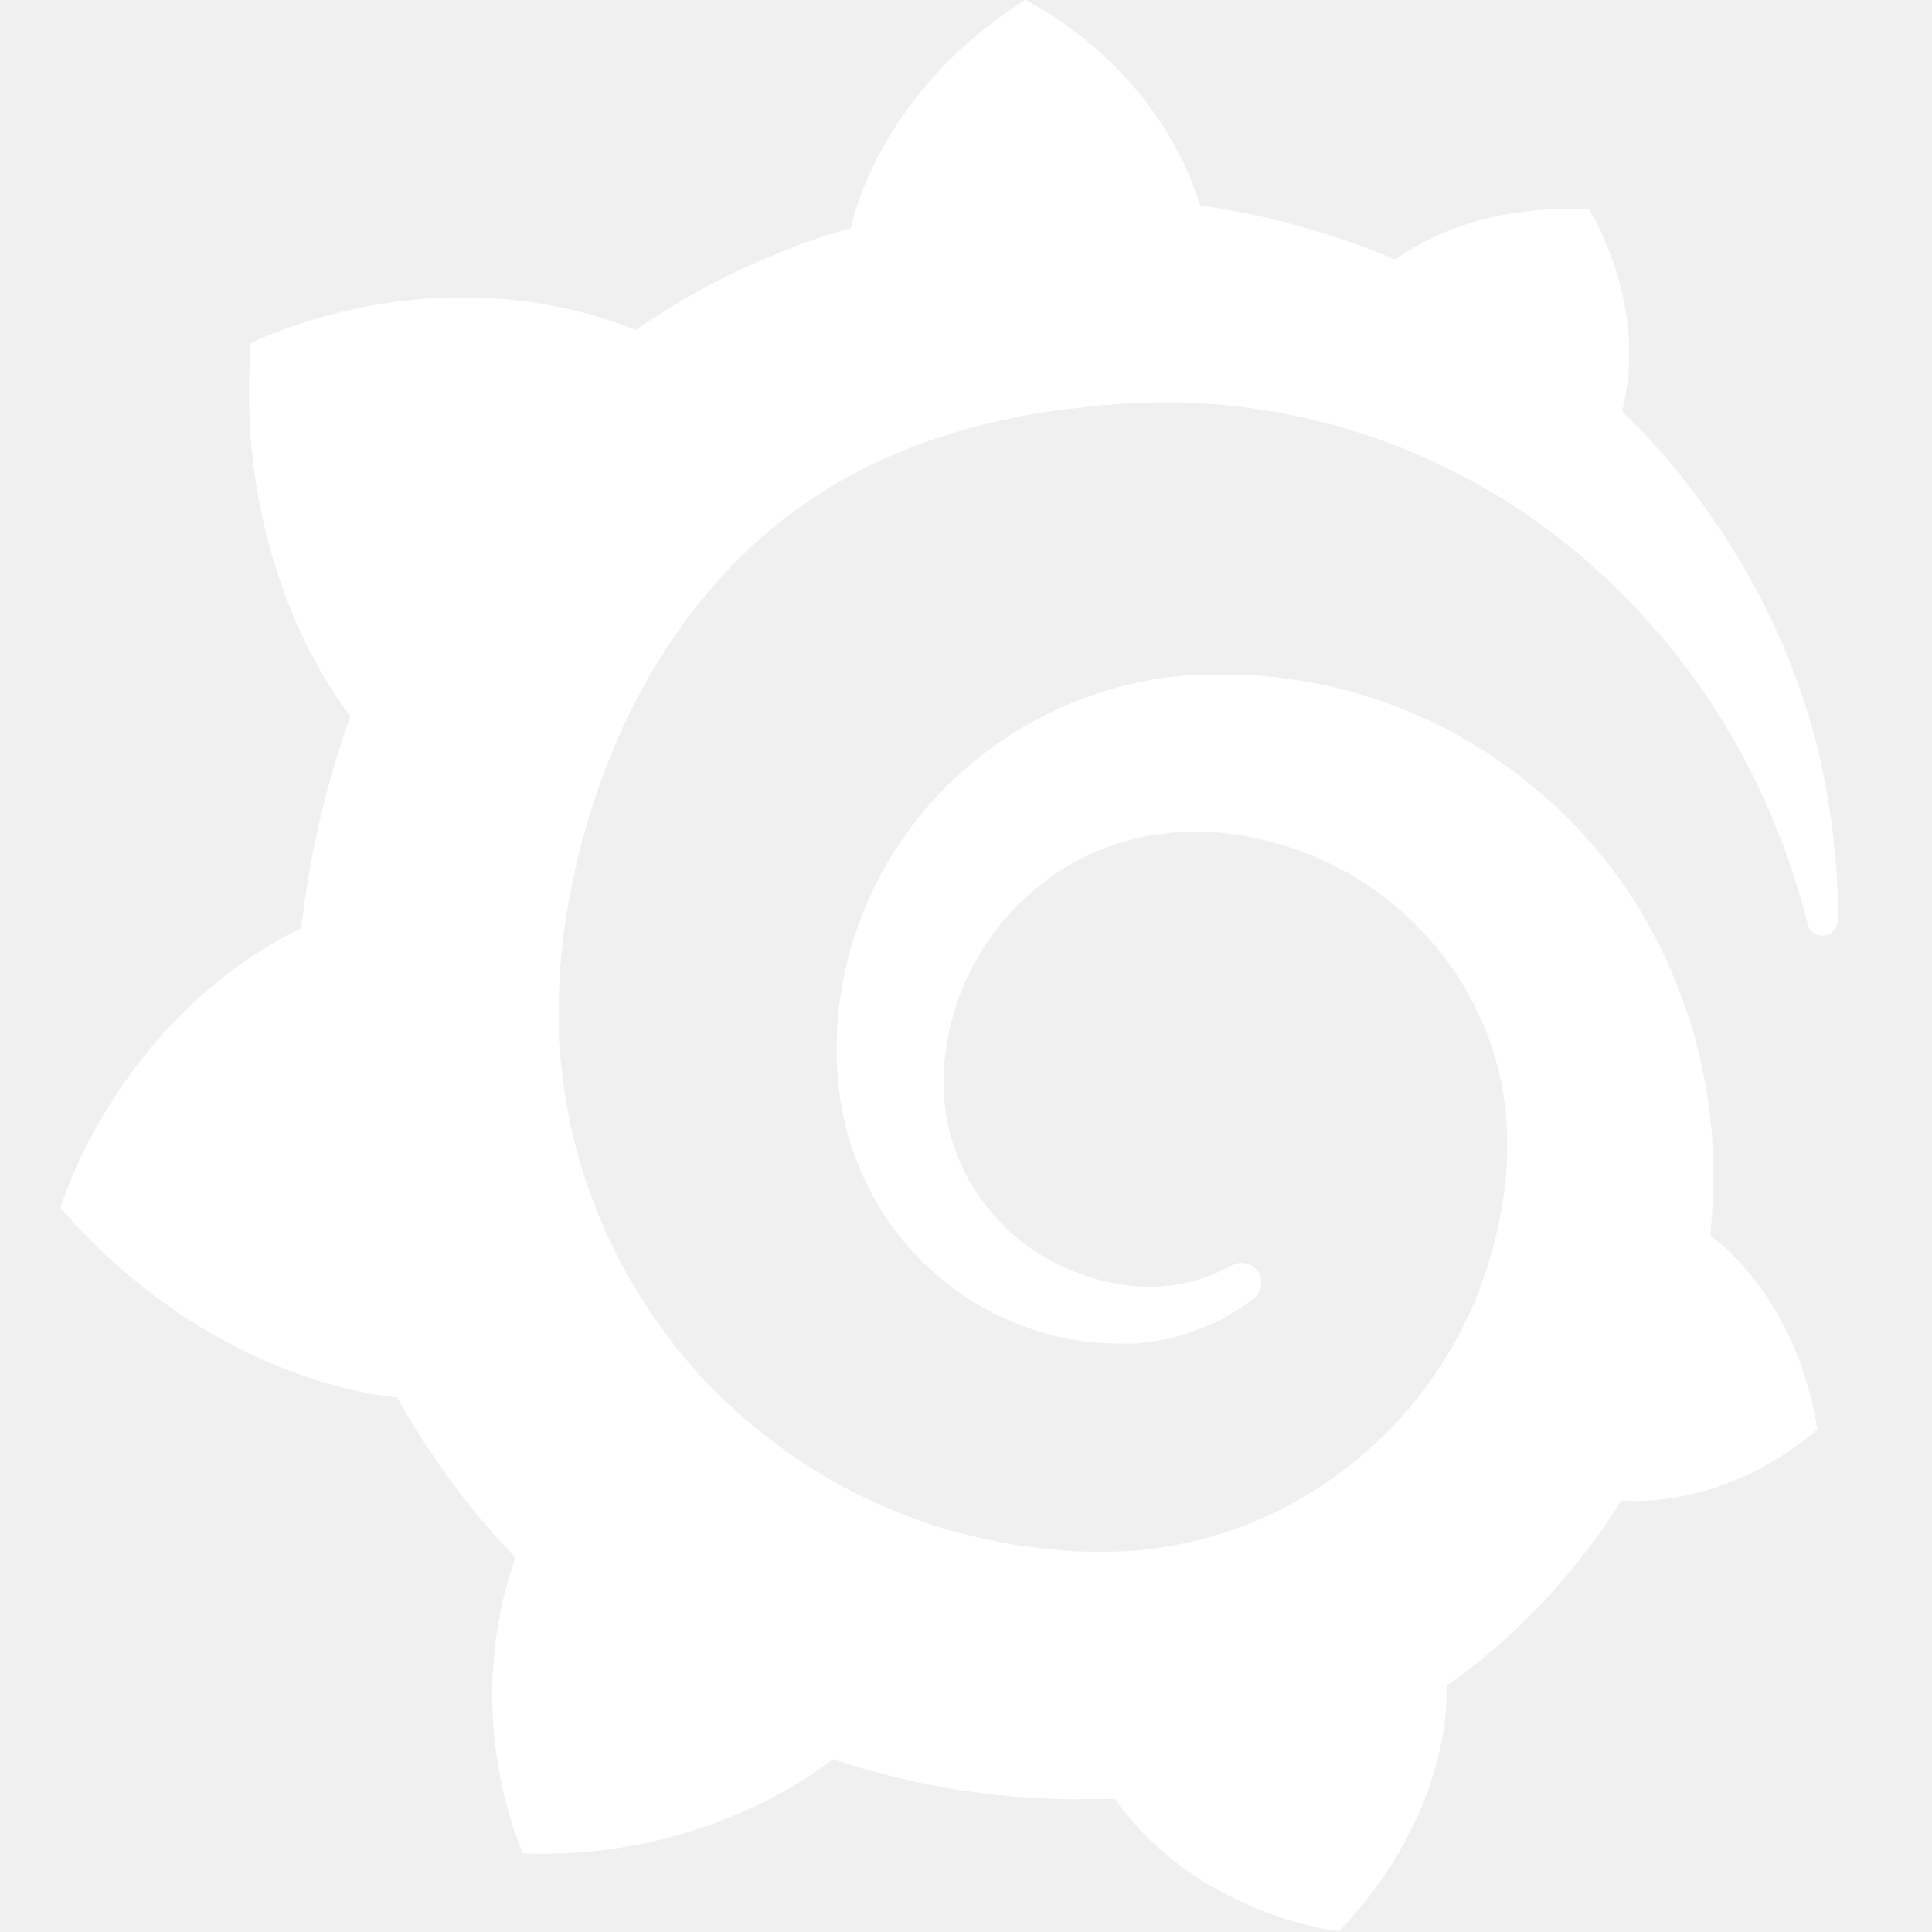
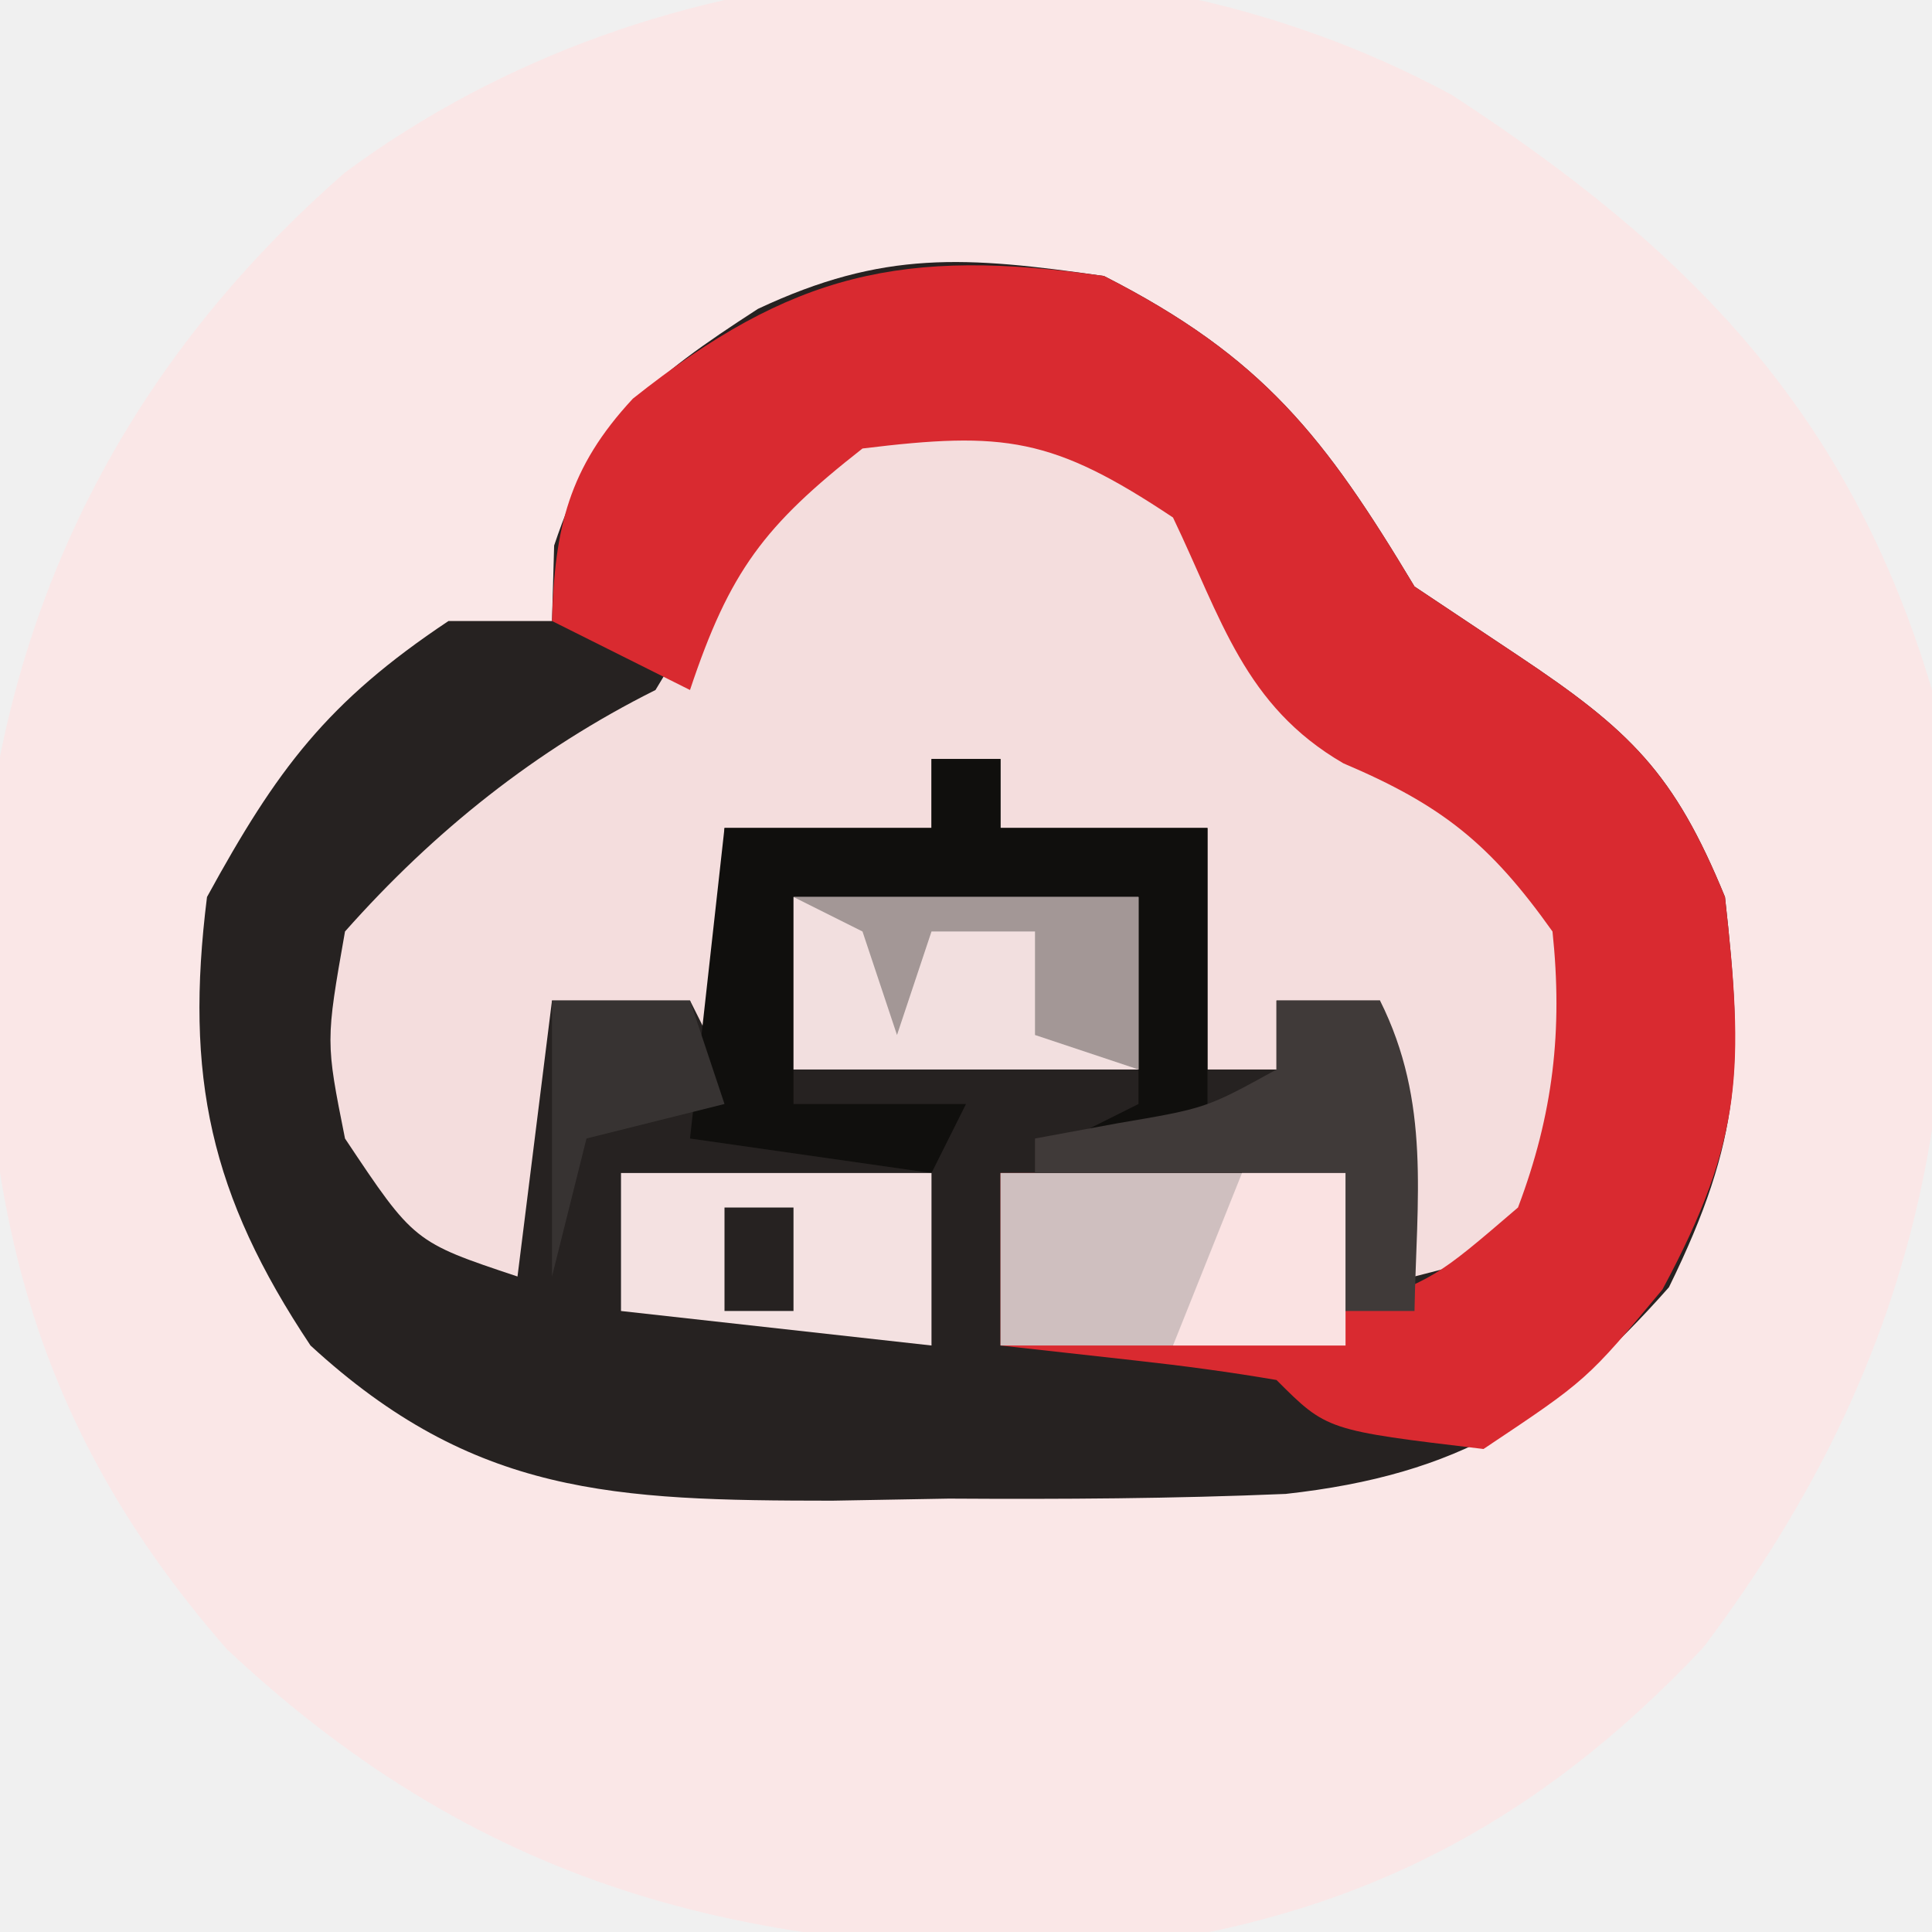
- <svg xmlns="http://www.w3.org/2000/svg" width="16px" height="16px" viewBox="0 0 16 16" version="1.1">
-   <defs />
-   <g id="Page-1" stroke="none" stroke-width="1" fill="none" fill-rule="evenodd">
-     <g id="grafana_icon" transform="translate(0.5, 0)" fill-rule="nonzero" fill="#ffffff">
-       <path d="M14.696,7.06 C14.67,6.791 14.626,6.482 14.538,6.139 C14.45,5.799 14.317,5.425 14.124,5.037 C13.93,4.649 13.678,4.248 13.352,3.856 C13.225,3.702 13.084,3.552 12.934,3.406 C13.158,2.512 12.661,1.736 12.661,1.736 C11.801,1.683 11.255,2.005 11.052,2.15 C11.017,2.137 10.986,2.12 10.951,2.106 C10.805,2.049 10.655,1.992 10.497,1.943 C10.343,1.895 10.184,1.851 10.021,1.811 C9.858,1.772 9.695,1.741 9.527,1.714 C9.496,1.71 9.47,1.705 9.439,1.701 C9.065,0.502 7.989,-2.84217094e-14 7.989,-2.84217094e-14 C6.786,0.762 6.562,1.829 6.562,1.829 C6.562,1.829 6.557,1.851 6.548,1.89 C6.482,1.908 6.416,1.93 6.35,1.948 C6.258,1.974 6.165,2.009 6.077,2.045 C5.984,2.08 5.896,2.115 5.804,2.155 C5.623,2.234 5.442,2.322 5.266,2.419 C5.094,2.516 4.927,2.622 4.764,2.732 C4.742,2.723 4.72,2.715 4.72,2.715 C3.054,2.08 1.578,2.842 1.578,2.842 C1.441,4.614 2.243,5.729 2.402,5.931 C2.362,6.042 2.327,6.152 2.291,6.262 C2.168,6.663 2.076,7.073 2.018,7.5 C2.009,7.562 2.001,7.624 1.996,7.685 C0.454,8.448 0,10.003 0,10.003 C1.282,11.48 2.781,11.572 2.781,11.572 C2.781,11.572 2.785,11.568 2.785,11.568 C2.975,11.907 3.195,12.229 3.442,12.533 C3.547,12.661 3.653,12.78 3.768,12.898 C3.301,14.238 3.834,15.349 3.834,15.349 C5.262,15.402 6.2,14.723 6.399,14.569 C6.54,14.617 6.685,14.661 6.83,14.696 C7.271,14.811 7.721,14.877 8.17,14.895 C8.28,14.899 8.395,14.904 8.505,14.899 L8.558,14.899 L8.593,14.899 L8.664,14.899 L8.734,14.895 L8.734,14.899 C9.408,15.86 10.589,15.996 10.589,15.996 C11.431,15.111 11.48,14.229 11.48,14.04 L11.48,14.04 C11.48,14.04 11.48,14.035 11.48,14.027 C11.48,14.009 11.48,14 11.48,14 L11.48,14 C11.48,13.987 11.48,13.974 11.48,13.961 C11.656,13.837 11.823,13.705 11.982,13.559 C12.317,13.255 12.612,12.907 12.859,12.533 C12.881,12.497 12.903,12.462 12.925,12.427 C13.877,12.48 14.551,11.836 14.551,11.836 C14.392,10.845 13.828,10.36 13.709,10.268 L13.709,10.268 C13.709,10.268 13.705,10.263 13.696,10.259 C13.687,10.254 13.687,10.25 13.687,10.25 C13.687,10.25 13.687,10.25 13.687,10.25 C13.683,10.246 13.674,10.241 13.665,10.237 C13.67,10.175 13.674,10.118 13.678,10.056 C13.687,9.95 13.687,9.84 13.687,9.734 L13.687,9.655 L13.687,9.615 L13.687,9.593 C13.687,9.567 13.687,9.576 13.687,9.567 L13.683,9.501 L13.678,9.413 C13.678,9.382 13.674,9.355 13.67,9.329 C13.665,9.303 13.665,9.272 13.661,9.245 L13.652,9.162 L13.639,9.078 C13.621,8.968 13.604,8.862 13.577,8.752 C13.476,8.324 13.308,7.919 13.092,7.553 C12.872,7.187 12.599,6.866 12.286,6.592 C11.977,6.319 11.629,6.099 11.268,5.936 C10.902,5.773 10.523,5.667 10.144,5.619 C9.955,5.592 9.765,5.583 9.576,5.588 L9.505,5.588 L9.488,5.588 C9.483,5.588 9.461,5.588 9.466,5.588 L9.435,5.588 L9.364,5.592 C9.338,5.592 9.311,5.597 9.289,5.597 C9.192,5.605 9.095,5.619 9.003,5.636 C8.624,5.707 8.267,5.843 7.954,6.033 C7.641,6.222 7.368,6.456 7.148,6.72 C6.927,6.985 6.756,7.28 6.637,7.584 C6.518,7.888 6.451,8.205 6.434,8.509 C6.429,8.584 6.429,8.664 6.429,8.739 C6.429,8.756 6.429,8.778 6.429,8.796 L6.434,8.858 C6.438,8.893 6.438,8.932 6.443,8.968 C6.456,9.122 6.487,9.272 6.526,9.413 C6.61,9.699 6.742,9.959 6.905,10.18 C7.068,10.4 7.267,10.581 7.474,10.726 C7.681,10.867 7.906,10.968 8.126,11.034 C8.346,11.101 8.567,11.127 8.774,11.127 C8.8,11.127 8.827,11.127 8.849,11.127 C8.862,11.127 8.875,11.127 8.888,11.127 C8.902,11.127 8.915,11.127 8.928,11.123 C8.95,11.123 8.972,11.118 8.994,11.118 C8.999,11.118 9.007,11.118 9.012,11.114 L9.034,11.109 C9.047,11.109 9.06,11.105 9.073,11.105 C9.1,11.101 9.122,11.096 9.148,11.092 C9.175,11.087 9.197,11.083 9.219,11.074 C9.267,11.065 9.311,11.048 9.355,11.034 C9.444,11.004 9.532,10.968 9.607,10.929 C9.686,10.889 9.756,10.841 9.827,10.796 C9.845,10.783 9.867,10.77 9.884,10.752 C9.955,10.695 9.968,10.589 9.911,10.519 C9.862,10.457 9.774,10.44 9.704,10.479 C9.686,10.488 9.668,10.497 9.651,10.506 C9.589,10.536 9.527,10.563 9.461,10.585 C9.395,10.607 9.325,10.625 9.254,10.638 C9.219,10.642 9.184,10.647 9.144,10.651 C9.126,10.651 9.109,10.655 9.087,10.655 C9.069,10.655 9.047,10.655 9.034,10.655 C9.016,10.655 8.999,10.655 8.981,10.655 C8.959,10.655 8.937,10.655 8.915,10.651 C8.915,10.651 8.902,10.651 8.91,10.651 L8.902,10.651 L8.888,10.651 C8.88,10.651 8.866,10.651 8.858,10.647 C8.835,10.642 8.818,10.642 8.796,10.638 C8.633,10.616 8.47,10.567 8.315,10.497 C8.157,10.426 8.007,10.329 7.87,10.206 C7.734,10.083 7.615,9.937 7.522,9.77 C7.43,9.602 7.364,9.417 7.333,9.223 C7.32,9.126 7.311,9.025 7.315,8.928 C7.315,8.902 7.32,8.875 7.32,8.849 C7.32,8.858 7.32,8.844 7.32,8.844 L7.32,8.835 L7.32,8.813 C7.32,8.8 7.324,8.787 7.324,8.774 C7.328,8.721 7.337,8.668 7.346,8.615 C7.421,8.192 7.632,7.778 7.959,7.465 C8.042,7.386 8.13,7.315 8.223,7.249 C8.315,7.183 8.417,7.126 8.523,7.077 C8.628,7.029 8.734,6.989 8.849,6.958 C8.959,6.927 9.073,6.91 9.192,6.897 C9.25,6.892 9.307,6.888 9.369,6.888 C9.386,6.888 9.395,6.888 9.408,6.888 L9.457,6.888 L9.488,6.888 C9.501,6.888 9.488,6.888 9.492,6.888 L9.505,6.888 L9.554,6.892 C9.682,6.901 9.805,6.919 9.928,6.949 C10.175,7.002 10.418,7.095 10.642,7.218 C11.092,7.469 11.475,7.857 11.709,8.324 C11.828,8.558 11.911,8.809 11.951,9.069 C11.96,9.135 11.969,9.201 11.973,9.267 L11.977,9.316 L11.982,9.364 C11.982,9.382 11.982,9.4 11.982,9.413 C11.982,9.43 11.982,9.448 11.982,9.461 L11.982,9.505 L11.982,9.554 C11.982,9.585 11.977,9.638 11.977,9.668 C11.973,9.739 11.964,9.814 11.955,9.884 C11.947,9.955 11.933,10.025 11.92,10.096 C11.907,10.166 11.889,10.237 11.872,10.303 C11.836,10.44 11.792,10.576 11.74,10.713 C11.634,10.977 11.493,11.233 11.325,11.466 C10.986,11.933 10.523,12.312 9.994,12.555 C9.73,12.674 9.452,12.762 9.166,12.806 C9.025,12.832 8.88,12.846 8.734,12.85 L8.708,12.85 L8.686,12.85 L8.637,12.85 L8.567,12.85 L8.531,12.85 C8.549,12.85 8.527,12.85 8.527,12.85 L8.514,12.85 C8.434,12.85 8.36,12.846 8.28,12.837 C7.972,12.815 7.668,12.757 7.368,12.674 C7.073,12.59 6.786,12.471 6.513,12.33 C5.971,12.039 5.482,11.643 5.103,11.162 C4.913,10.924 4.746,10.664 4.609,10.395 C4.473,10.127 4.363,9.84 4.283,9.554 C4.204,9.263 4.156,8.968 4.134,8.668 L4.129,8.611 L4.129,8.598 L4.129,8.584 L4.129,8.558 L4.129,8.509 L4.129,8.496 L4.129,8.479 L4.129,8.443 L4.129,8.373 L4.129,8.36 C4.129,8.36 4.129,8.364 4.129,8.355 L4.129,8.329 C4.129,8.293 4.129,8.254 4.129,8.219 C4.134,8.073 4.147,7.919 4.164,7.769 C4.182,7.619 4.208,7.465 4.239,7.315 C4.27,7.165 4.305,7.016 4.349,6.866 C4.433,6.57 4.539,6.284 4.662,6.015 C4.913,5.478 5.24,4.997 5.632,4.614 C5.729,4.517 5.83,4.429 5.936,4.341 C6.042,4.257 6.152,4.178 6.266,4.103 C6.377,4.028 6.496,3.962 6.614,3.9 C6.672,3.869 6.733,3.838 6.795,3.812 C6.826,3.799 6.857,3.785 6.888,3.772 C6.919,3.759 6.949,3.746 6.98,3.732 C7.104,3.68 7.231,3.636 7.364,3.596 C7.394,3.587 7.43,3.578 7.461,3.565 C7.491,3.556 7.527,3.547 7.558,3.539 C7.624,3.521 7.69,3.503 7.756,3.49 C7.787,3.481 7.822,3.477 7.857,3.468 C7.892,3.459 7.923,3.455 7.959,3.446 C7.994,3.442 8.025,3.433 8.06,3.428 L8.108,3.42 L8.161,3.411 C8.197,3.406 8.227,3.402 8.263,3.398 C8.302,3.393 8.338,3.389 8.377,3.384 C8.408,3.38 8.461,3.376 8.492,3.371 C8.514,3.367 8.54,3.367 8.562,3.362 L8.611,3.358 L8.633,3.354 L8.659,3.354 C8.699,3.349 8.734,3.349 8.774,3.345 L8.831,3.34 C8.831,3.34 8.853,3.34 8.835,3.34 L8.849,3.34 L8.875,3.34 C8.906,3.34 8.941,3.336 8.972,3.336 C9.1,3.331 9.232,3.331 9.36,3.336 C9.615,3.345 9.867,3.376 10.109,3.42 C10.598,3.512 11.056,3.666 11.475,3.874 C11.894,4.076 12.264,4.327 12.59,4.601 C12.612,4.618 12.63,4.636 12.652,4.654 C12.669,4.671 12.691,4.689 12.709,4.706 C12.749,4.742 12.784,4.777 12.824,4.812 C12.863,4.847 12.898,4.883 12.934,4.918 C12.969,4.953 13.004,4.988 13.04,5.028 C13.176,5.173 13.304,5.319 13.418,5.469 C13.648,5.764 13.833,6.064 13.978,6.346 C13.987,6.363 13.996,6.381 14.005,6.399 C14.013,6.416 14.022,6.434 14.031,6.451 C14.049,6.487 14.066,6.522 14.079,6.557 C14.097,6.592 14.11,6.623 14.128,6.659 C14.141,6.694 14.159,6.725 14.172,6.76 C14.225,6.892 14.278,7.02 14.317,7.139 C14.384,7.333 14.432,7.505 14.472,7.654 C14.485,7.716 14.542,7.756 14.604,7.747 C14.67,7.743 14.718,7.69 14.718,7.624 C14.723,7.465 14.718,7.276 14.696,7.06 Z" id="Shape" />
-     </g>
-   </g>
+ <svg xmlns="http://www.w3.org/2000/svg" version="1.1" width="56" height="56">
+   <path d="M0 0 C6.866 4.466 11.532 9.191 13.922 17.25 C15.239 28.089 13.829 36.315 7.297 45 C2.495 50.111 -2.768 52.848 -9.742 53.695 C-20.003 54.004 -27.928 52.168 -35.504 45.051 C-41.663 38.005 -42.839 31.024 -42.496 21.809 C-41.576 13.975 -38.028 7.451 -32.078 2.25 C-22.974 -4.497 -10.033 -5.431 0 0 Z " fill="#FAE7E7" transform="translate(42.07812,2.75)" />
+   <path d="M0 0 C4.616 2.351 6.405 4.675 9 9 C9.99 9.66 10.98 10.32 12 11 C15.257 13.171 16.527 14.4 18 18 C18.532 22.788 18.498 24.985 16.375 29.312 C13.095 33.025 10.28 34.748 5.267 35.302 C2.006 35.44 -1.236 35.458 -4.5 35.438 C-5.615 35.457 -6.73 35.477 -7.879 35.498 C-14.194 35.494 -18.265 35.355 -23 31 C-25.91 26.634 -26.651 23.205 -26 18 C-23.973 14.296 -22.52 12.346 -19 10 C-18.01 10 -17.02 10 -16 10 C-15.979 9.278 -15.959 8.556 -15.938 7.812 C-14.739 4.216 -13.16 2.979 -10.031 0.953 C-6.386 -0.757 -4.009 -0.573 0 0 Z " fill="#262221" transform="translate(32,8)" />
+   <path d="M0 0 C3.105 1.906 4.676 3.114 5.938 6.562 C7.437 10.002 9.676 10.476 13 12 C15.427 15.641 15.174 17.052 14.559 21.191 C14 23 14 23 11.938 24.5 C11.298 24.665 10.659 24.83 10 25 C9.67 22.36 9.34 19.72 9 17 C8.01 17 7.02 17 6 17 C6 17.66 6 18.32 6 19 C5.34 19 4.68 19 4 19 C4 16.69 4 14.38 4 12 C2.02 12 0.04 12 -2 12 C-2 11.34 -2 10.68 -2 10 C-2.66 10 -3.32 10 -4 10 C-4 10.66 -4 11.32 -4 12 C-5.98 12 -7.96 12 -10 12 C-10 14.31 -10 16.62 -10 19 C-10.33 18.34 -10.66 17.68 -11 17 C-12.32 17 -13.64 17 -15 17 C-15.33 19.64 -15.66 22.28 -16 25 C-19 24 -19 24 -21 21 C-21.562 18.188 -21.562 18.188 -21 15 C-18.423 12.093 -15.476 9.738 -12 8 C-10.994 6.337 -9.994 4.67 -9 3 C-6.452 -0.519 -4.216 -0.59 0 0 Z " fill="#F4DDDD" transform="translate(31,12)" />
+   <path d="M0 0 C4.616 2.351 6.405 4.675 9 9 C9.99 9.66 10.98 10.32 12 11 C15.257 13.171 16.527 14.4 18 18 C18.548 22.929 18.543 24.989 16.188 29.375 C14 32 14 32 11 34 C6.459 33.459 6.459 33.459 5 32 C3.653 31.769 2.296 31.588 0.938 31.438 C-0.362 31.293 -1.661 31.149 -3 31 C-3 29.35 -3 27.7 -3 26 C0.3 26 3.6 26 7 26 C7 27.32 7 28.64 7 30 C9.593 29.065 9.593 29.065 12 27 C13.021 24.299 13.301 21.87 13 19 C11.192 16.455 9.795 15.337 6.938 14.125 C4.067 12.458 3.406 9.935 2 7 C-1.491 4.673 -2.892 4.497 -7 5 C-9.848 7.232 -10.85 8.55 -12 12 C-13.32 11.34 -14.64 10.68 -16 10 C-15.923 7.298 -15.52 5.559 -13.656 3.555 C-9.052 -0.107 -5.812 -0.83 0 0 Z " fill="#D92A30" transform="translate(32,8)" />
+   <path d="M0 0 C0.66 0 1.32 0 2 0 C2 0.66 2 1.32 2 2 C3.98 2 5.96 2 8 2 C8 4.64 8 7.28 8 10 C8.66 10.33 9.32 10.66 10 11 C8.02 11 6.04 11 4 11 C4.66 10.67 5.32 10.34 6 10 C6 8.02 6 6.04 6 4 C2.7 4 -0.6 4 -4 4 C-4 5.98 -4 7.96 -4 10 C-2.35 10 -0.7 10 1 10 C0.67 10.66 0.34 11.32 0 12 C-2.31 11.67 -4.62 11.34 -7 11 C-6.67 8.03 -6.34 5.06 -6 2 C-4.02 2 -2.04 2 0 2 C0 1.34 0 0.68 0 0 Z " fill="#100F0D" transform="translate(27,22)" />
+   <path d="M0 0 C3.3 0 6.6 0 10 0 C10 1.65 10 3.3 10 5 C6.7 5 3.4 5 0 5 C0 3.35 0 1.7 0 0 Z " fill="#CFBFBF" transform="translate(29,34)" />
+   <path d="M0 0 C3.3 0 6.6 0 10 0 C10 1.65 10 3.3 10 5 C6.7 5 3.4 5 0 5 C0 3.35 0 1.7 0 0 Z " fill="#F2DFDF" transform="translate(23,26)" />
+   <path d="M0 0 C2.97 0 5.94 0 9 0 C9 1.65 9 3.3 9 5 C6.03 4.67 3.06 4.34 0 4 C0 2.68 0 1.36 0 0 Z M3 1 C3 1.99 3 2.98 3 4 C3.66 4 4.32 4 5 4 C5 3.01 5 2.02 5 1 C4.34 1 3.68 1 3 1 Z " fill="#F4E1E1" transform="translate(18,34)" />
+   <path d="M0 0 C0.99 0 1.98 0 3 0 C4.478 2.957 4.06 5.742 4 9 C3.34 9 2.68 9 2 9 C2 7.68 2 6.36 2 5 C-0.97 5 -3.94 5 -7 5 C-7 4.67 -7 4.34 -7 4 C-6.216 3.856 -5.433 3.711 -4.625 3.562 C-2.036 3.122 -2.036 3.122 0 2 C0 1.34 0 0.68 0 0 Z " fill="#403A39" transform="translate(37,29)" />
+   <path d="M0 0 C3.3 0 6.6 0 10 0 C10 1.65 10 3.3 10 5 C9.01 4.67 8.02 4.34 7 4 C7 3.01 7 2.02 7 1 C6.01 1 5.02 1 4 1 C3.67 1.99 3.34 2.98 3 4 C2.67 3.01 2.34 2.02 2 1 C1.34 0.67 0.68 0.34 0 0 Z " fill="#A39796" transform="translate(23,26)" />
+   <path d="M0 0 C1.32 0 2.64 0 4 0 C4.33 0.99 4.66 1.98 5 3 C3.68 3.33 2.36 3.66 1 4 C0.67 5.32 0.34 6.64 0 8 C0 5.36 0 2.72 0 0 Z " fill="#373332" transform="translate(16,29)" />
+   <path d="M0 0 C0.99 0 1.98 0 3 0 C3 1.65 3 3.3 3 5 C1.35 5 -0.3 5 -2 5 C-1.34 3.35 -0.68 1.7 0 0 Z " fill="#FAE2E2" transform="translate(36,34)" />
</svg>
